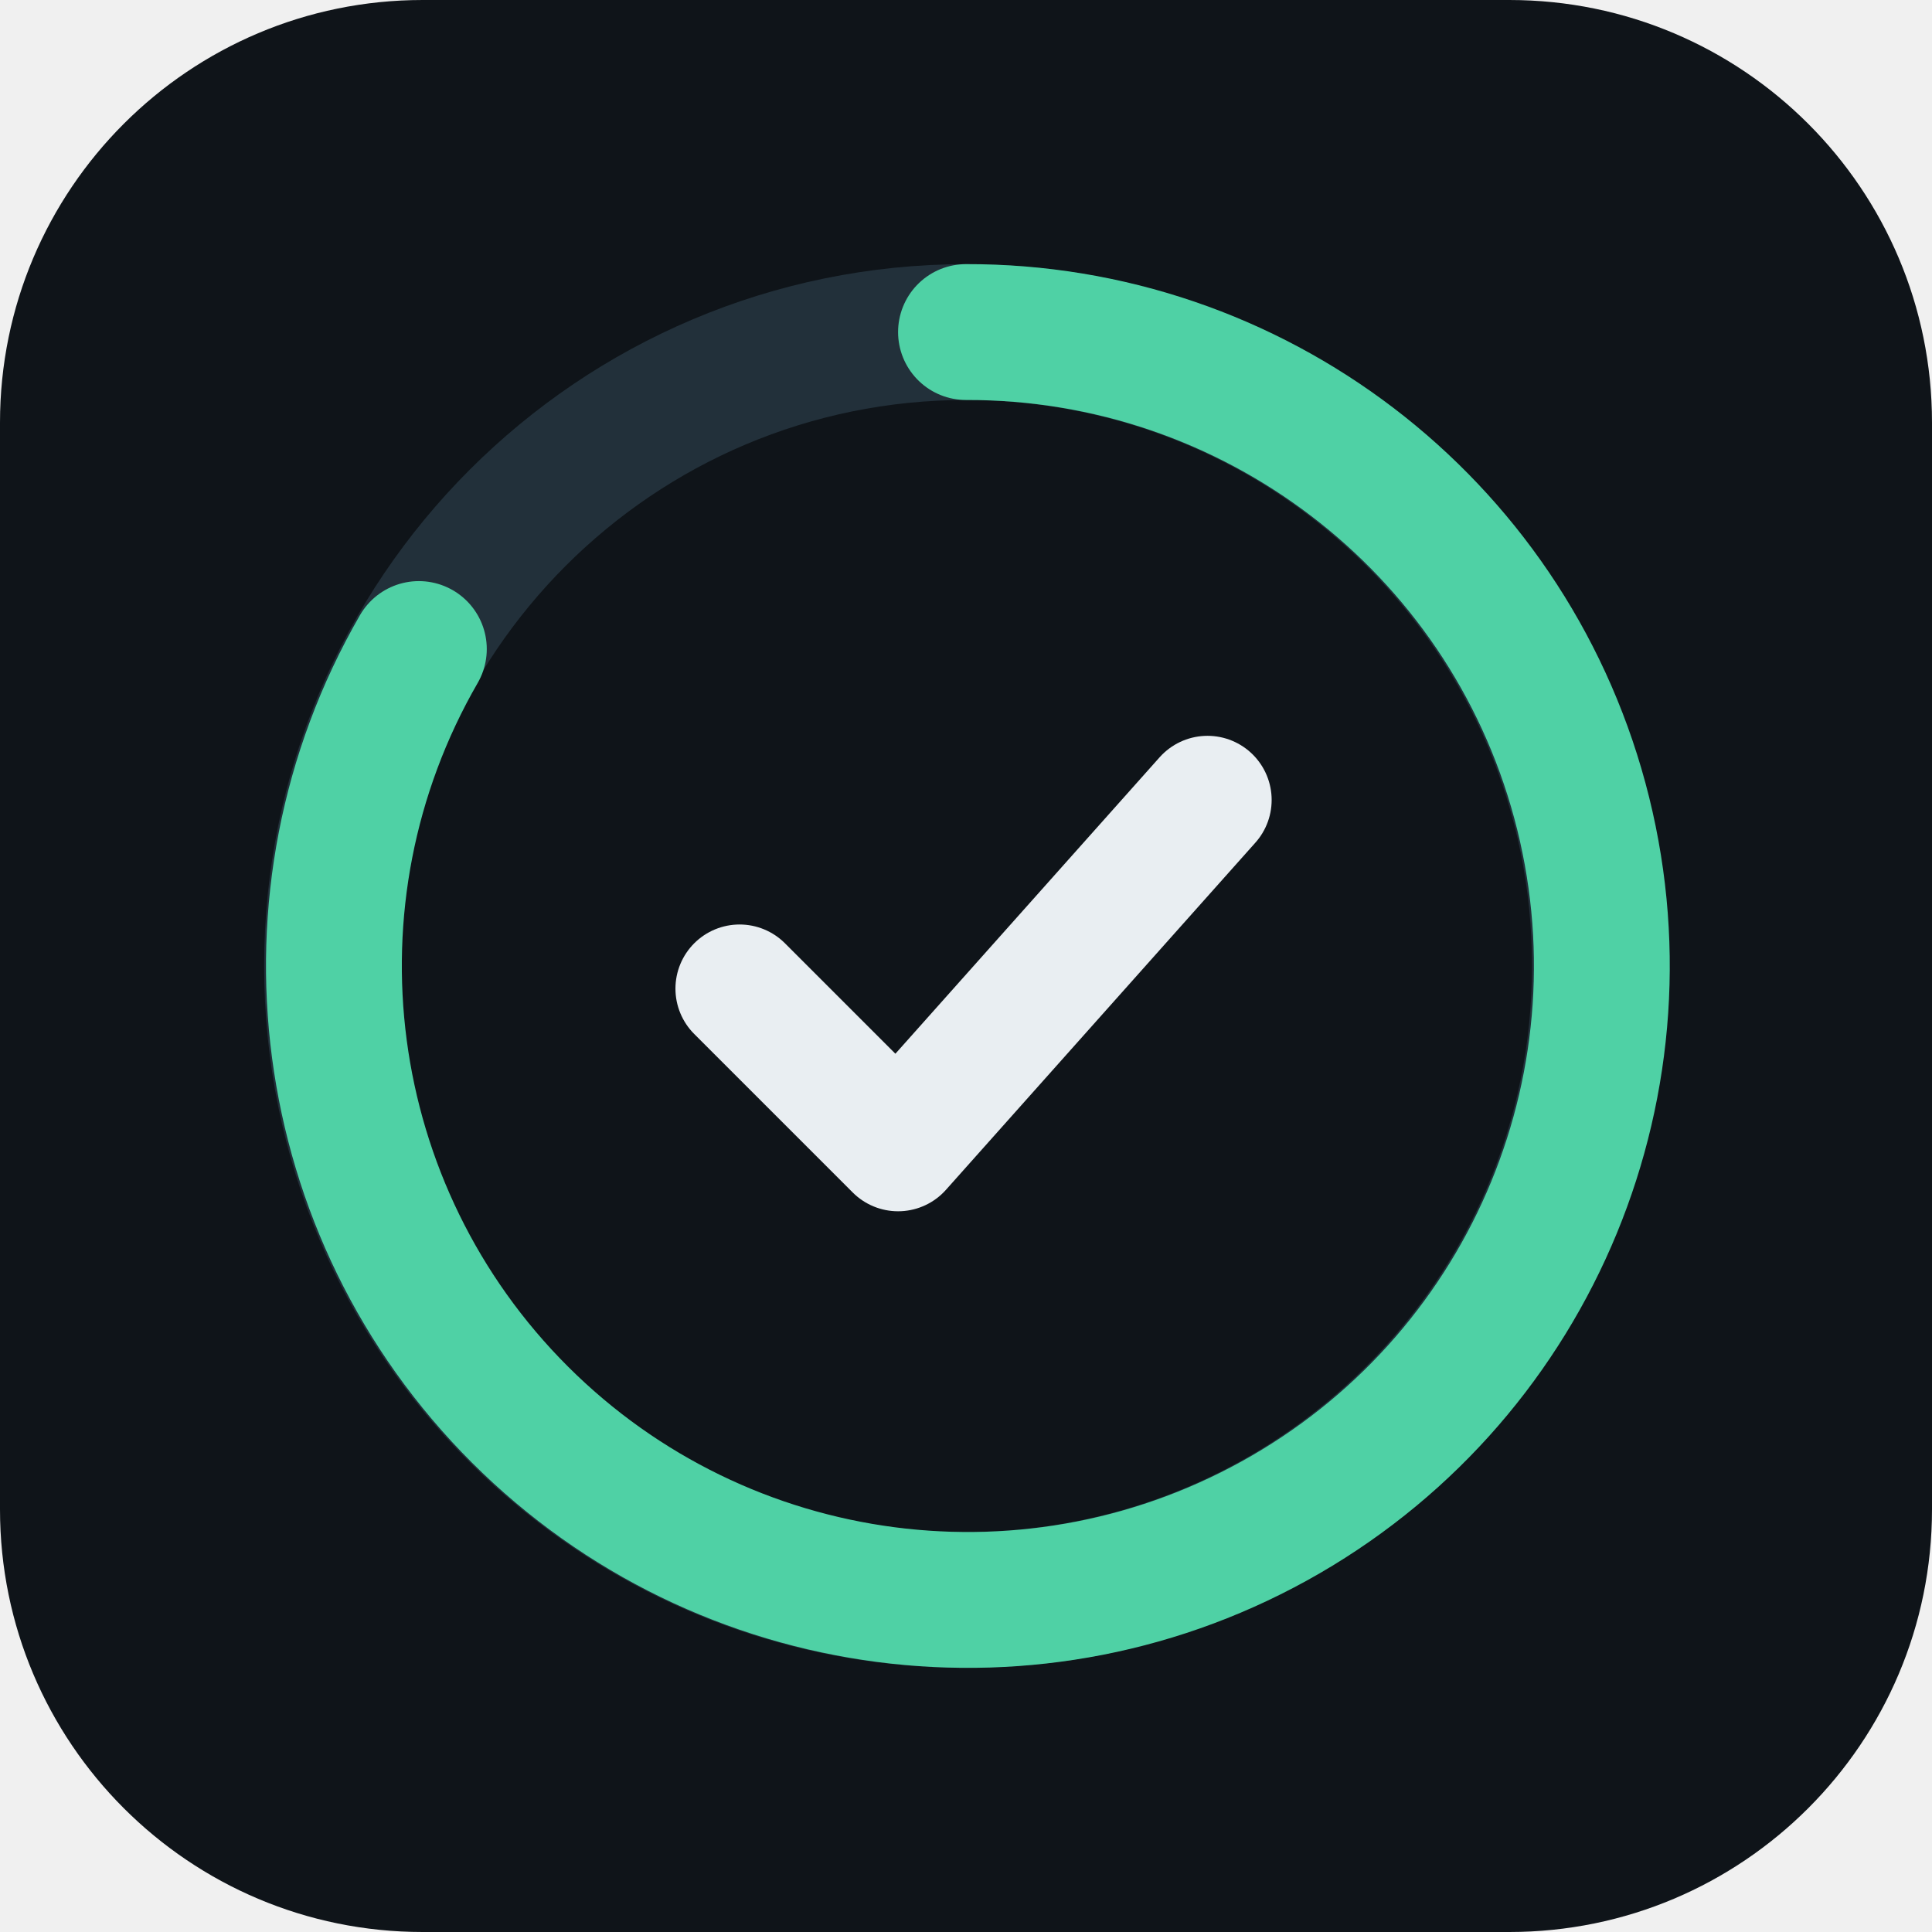
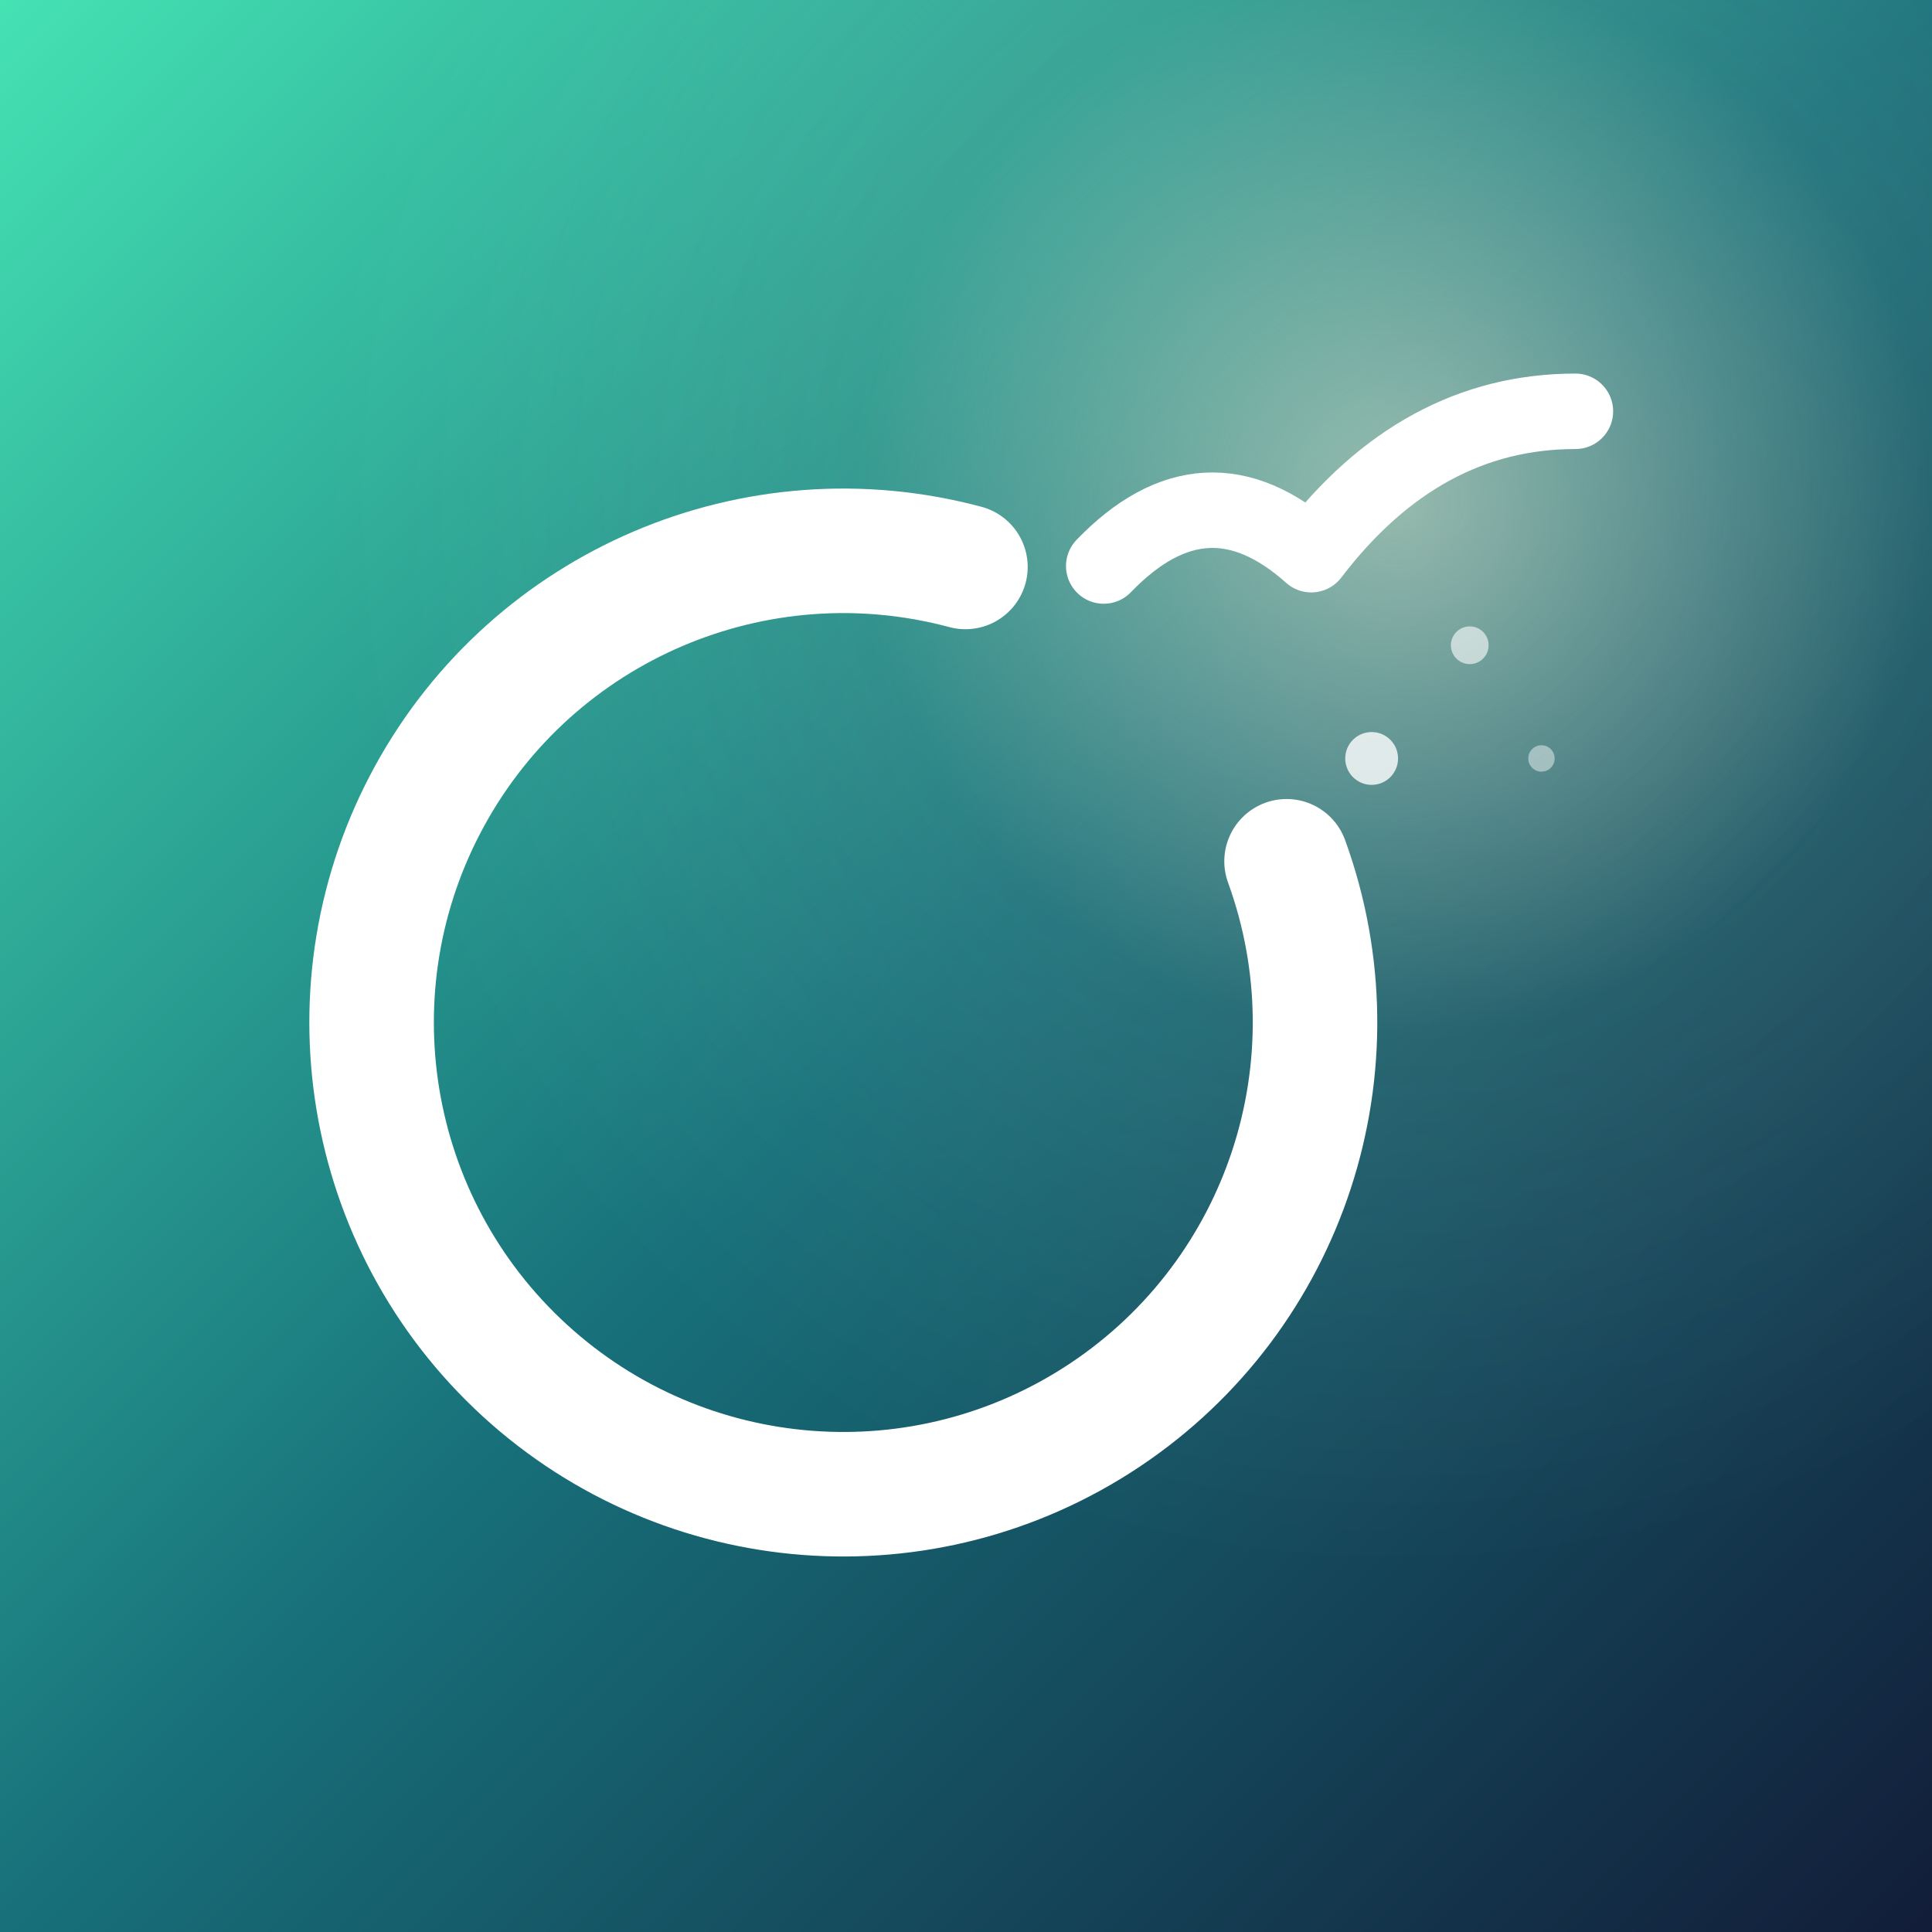
- <svg xmlns="http://www.w3.org/2000/svg" viewBox="0 0 512 512">
-   <rect width="512" height="512" rx="112" fill="#0f1419" />
-   <circle cx="256" cy="256" r="168" fill="none" stroke="#22303a" stroke-width="36" />
-   <path d="M256 88a168 168 0 1 1-145 84" fill="none" stroke="#4fd1a5" stroke-width="36" stroke-linecap="round" />
-   <path d="M196 262l42 42 82-92" fill="none" stroke="#e9eef2" stroke-width="34" stroke-linecap="round" stroke-linejoin="round" />
+ <svg xmlns="http://www.w3.org/2000/svg" viewBox="0 0 1024 1024">
+   <defs>
+     <linearGradient id="g" x1="0" y1="0" x2="1" y2="1">
+       <stop offset="0" stop-color="#45e3b4" />
+       <stop offset=".5" stop-color="#17707a" />
+       <stop offset="1" stop-color="#121c38" />
+     </linearGradient>
+     <radialGradient id="glow" cx=".72" cy=".26" r=".55">
+       <stop offset="0" stop-color="#fff6d8" stop-opacity=".55" />
+       <stop offset=".5" stop-color="#fff6d8" stop-opacity=".08" />
+       <stop offset="1" stop-color="#fff" stop-opacity="0" />
+     </radialGradient>
+   </defs>
+   <rect width="1024" height="1024" fill="url(#g)" />
+   <rect width="1024" height="1024" fill="url(#glow)" />
+   <g transform="translate(-33 -18)">
+     <path d="M714.9 474.5 A250 250 0 1 1 544.7 318.5" fill="none" stroke="#fff" stroke-width="66" stroke-linecap="round" />
+     <path d="M618 318 Q672 262 728 312 Q786 236 868 236" fill="none" stroke="#fff" stroke-width="40" stroke-linecap="round" stroke-linejoin="round" />
+     <circle cx="760" cy="420" r="14" fill="#fff" opacity=".8" />
+     <circle cx="812" cy="360" r="10" fill="#fff" opacity=".6" />
+     <circle cx="850" cy="420" r="7" fill="#fff" opacity=".45" />
+   </g>
</svg>
